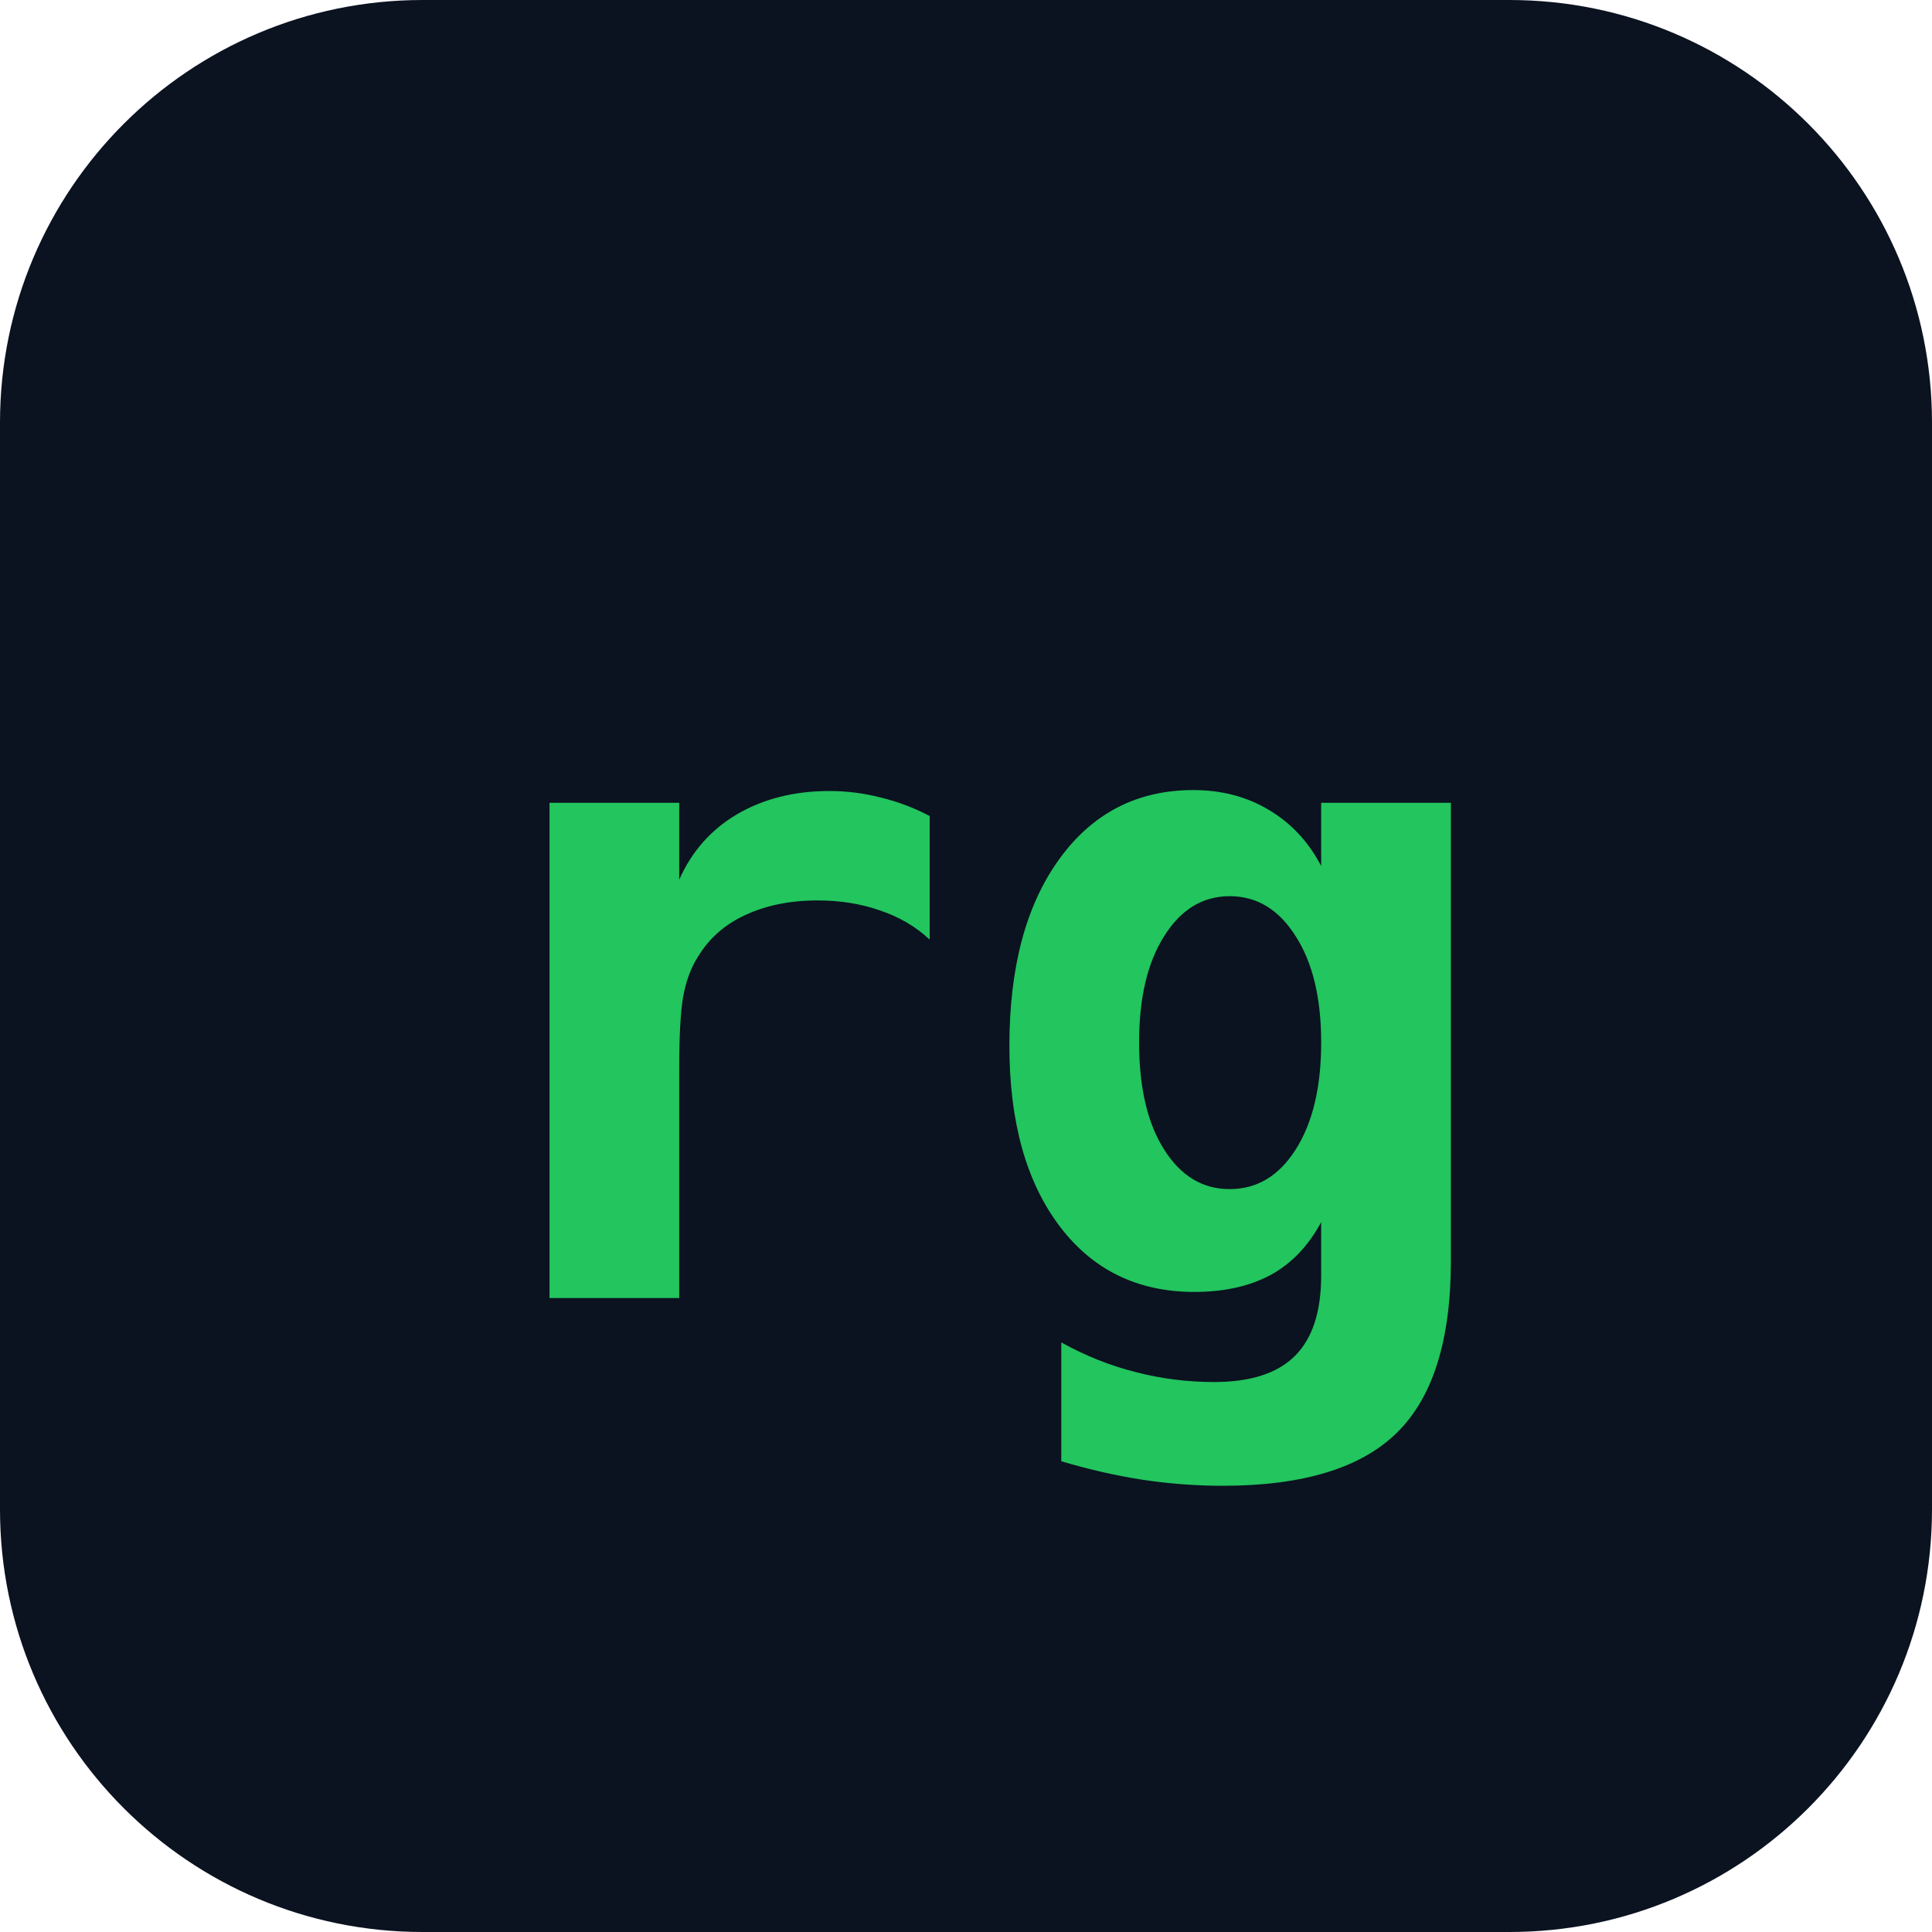
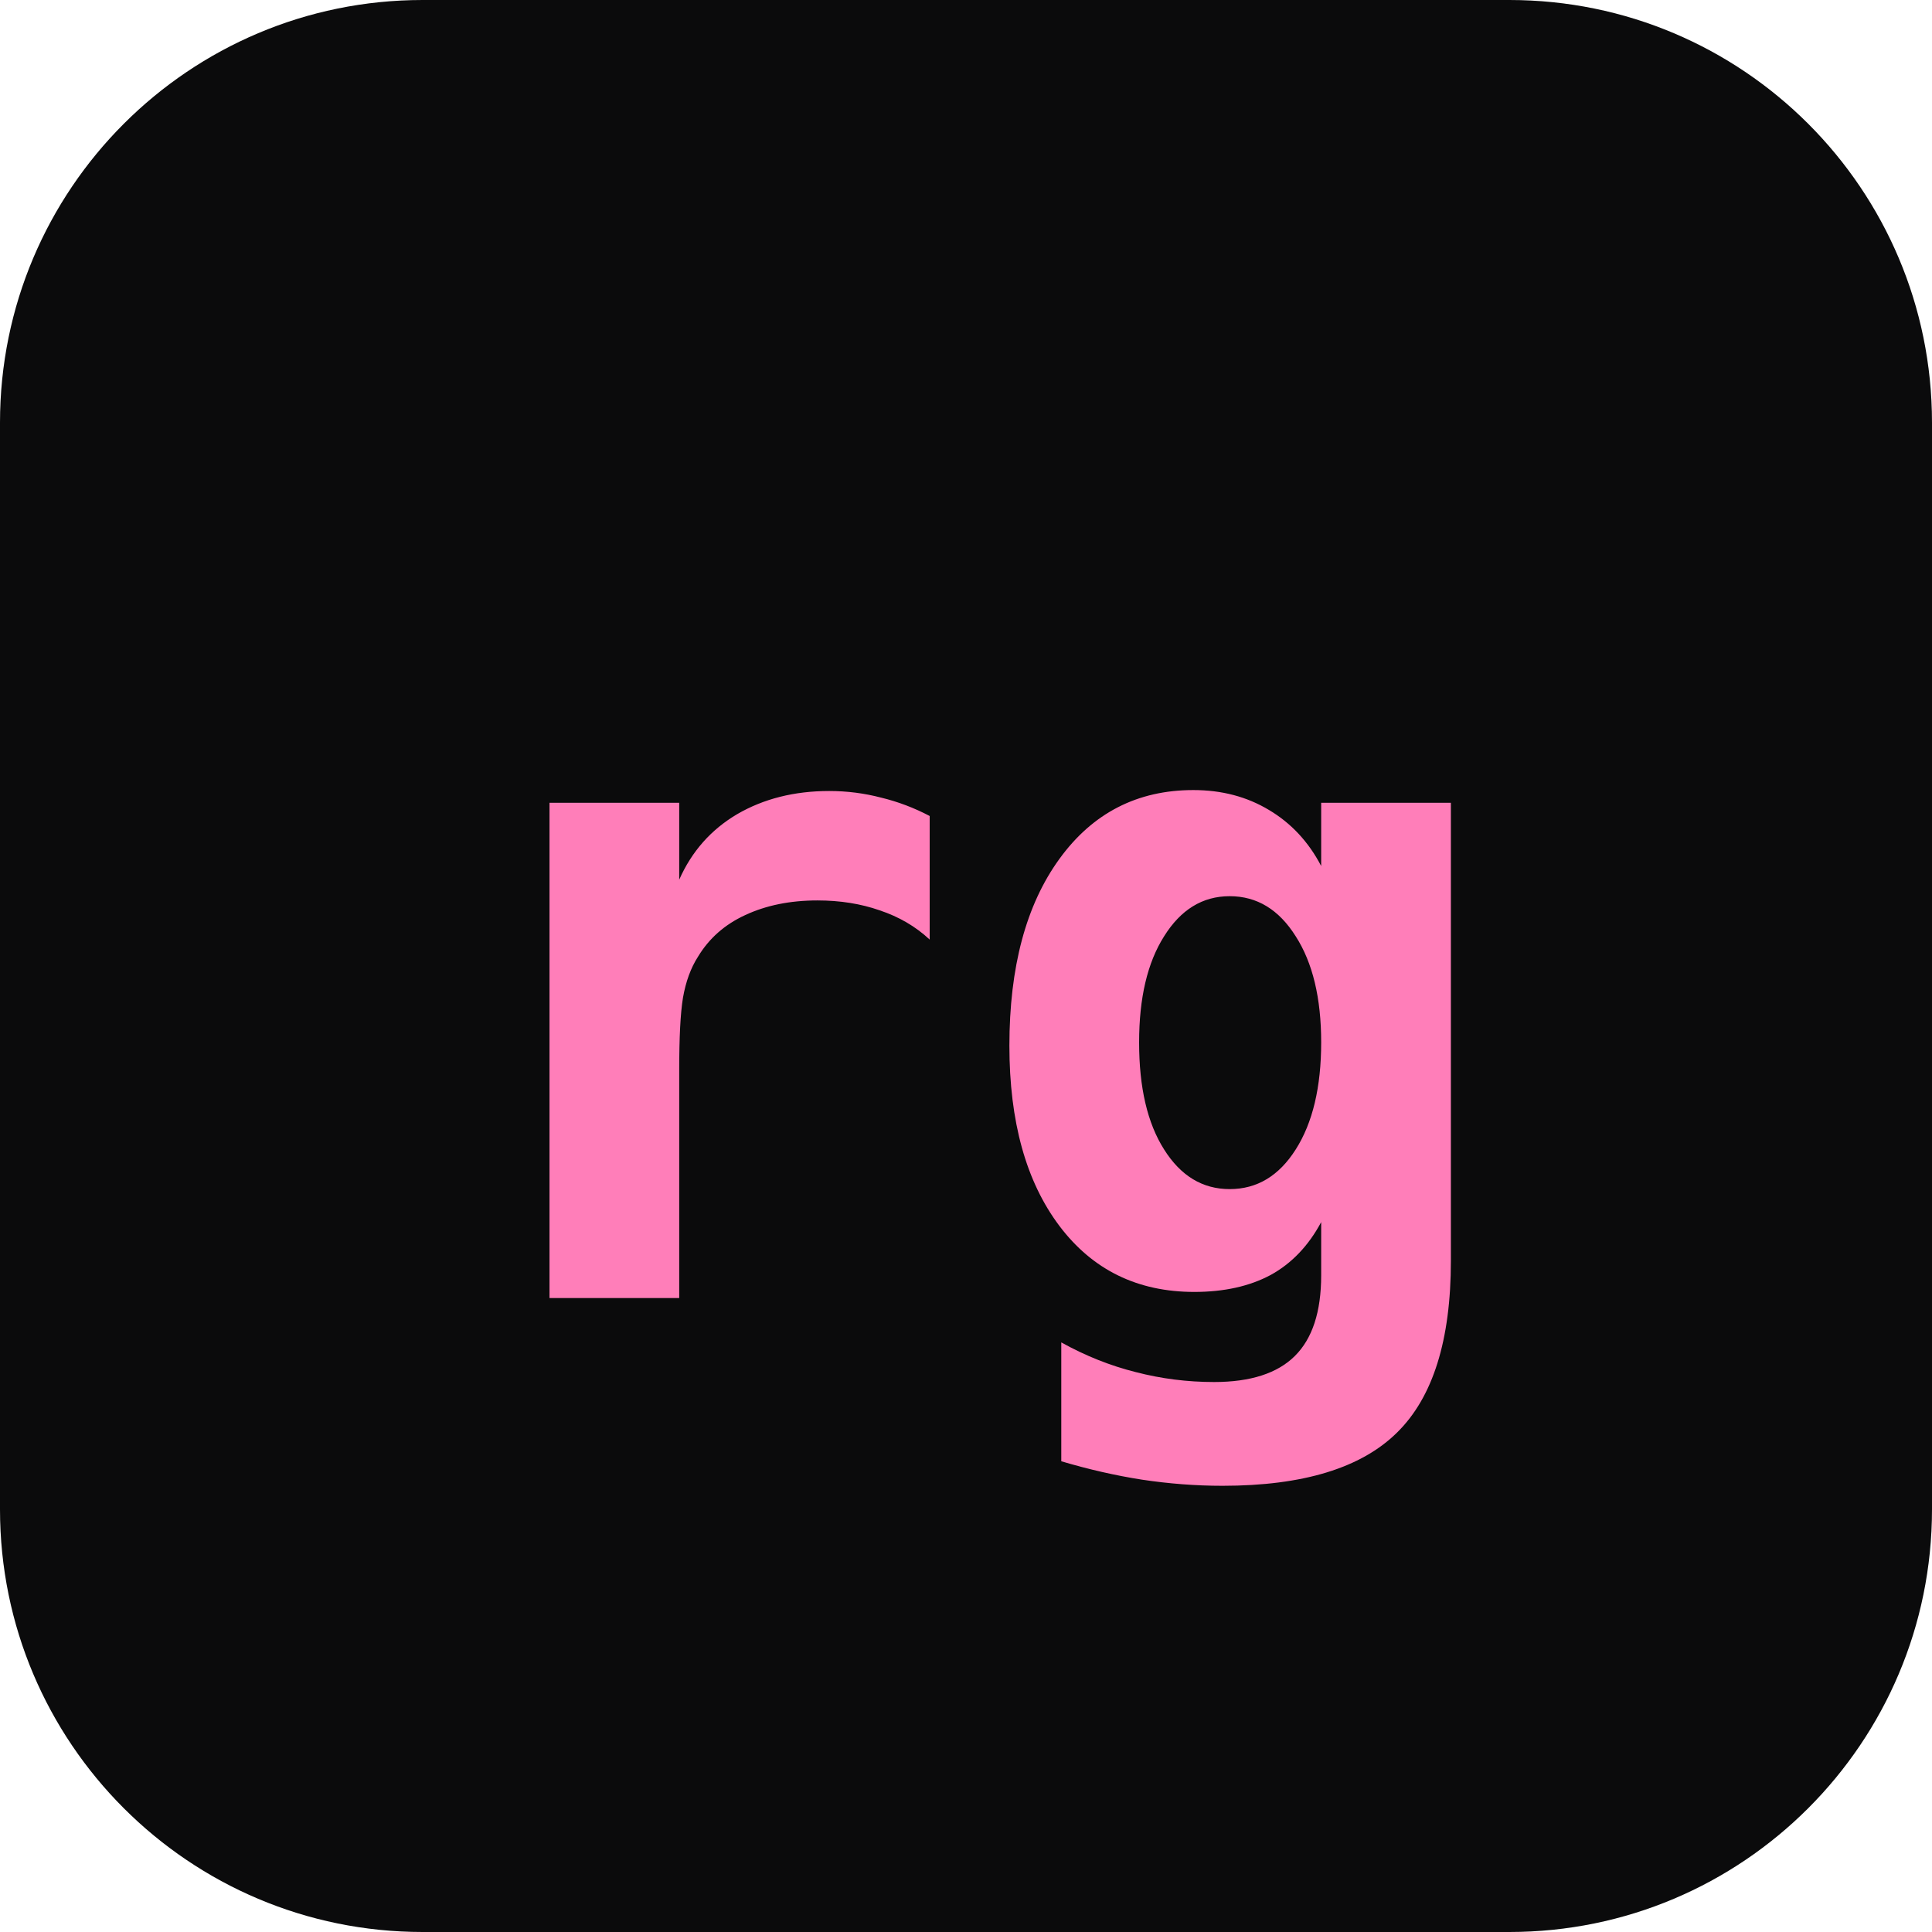
<svg xmlns="http://www.w3.org/2000/svg" viewBox="0 0 64 64">
-   <rect width="64" height="64" rx="14" fill="#0b1220" />
-   <text x="32" y="43" text-anchor="middle" font-family="monospace" font-size="30" font-weight="700" fill="#22c55e">rg</text>
+   <rect width="64" height="64" rx="14" fill="#0b0b0c" />
+   <text x="32" y="43" text-anchor="middle" font-family="monospace" font-size="30" font-weight="700" fill="#ff7eb9">rg</text>
</svg>
